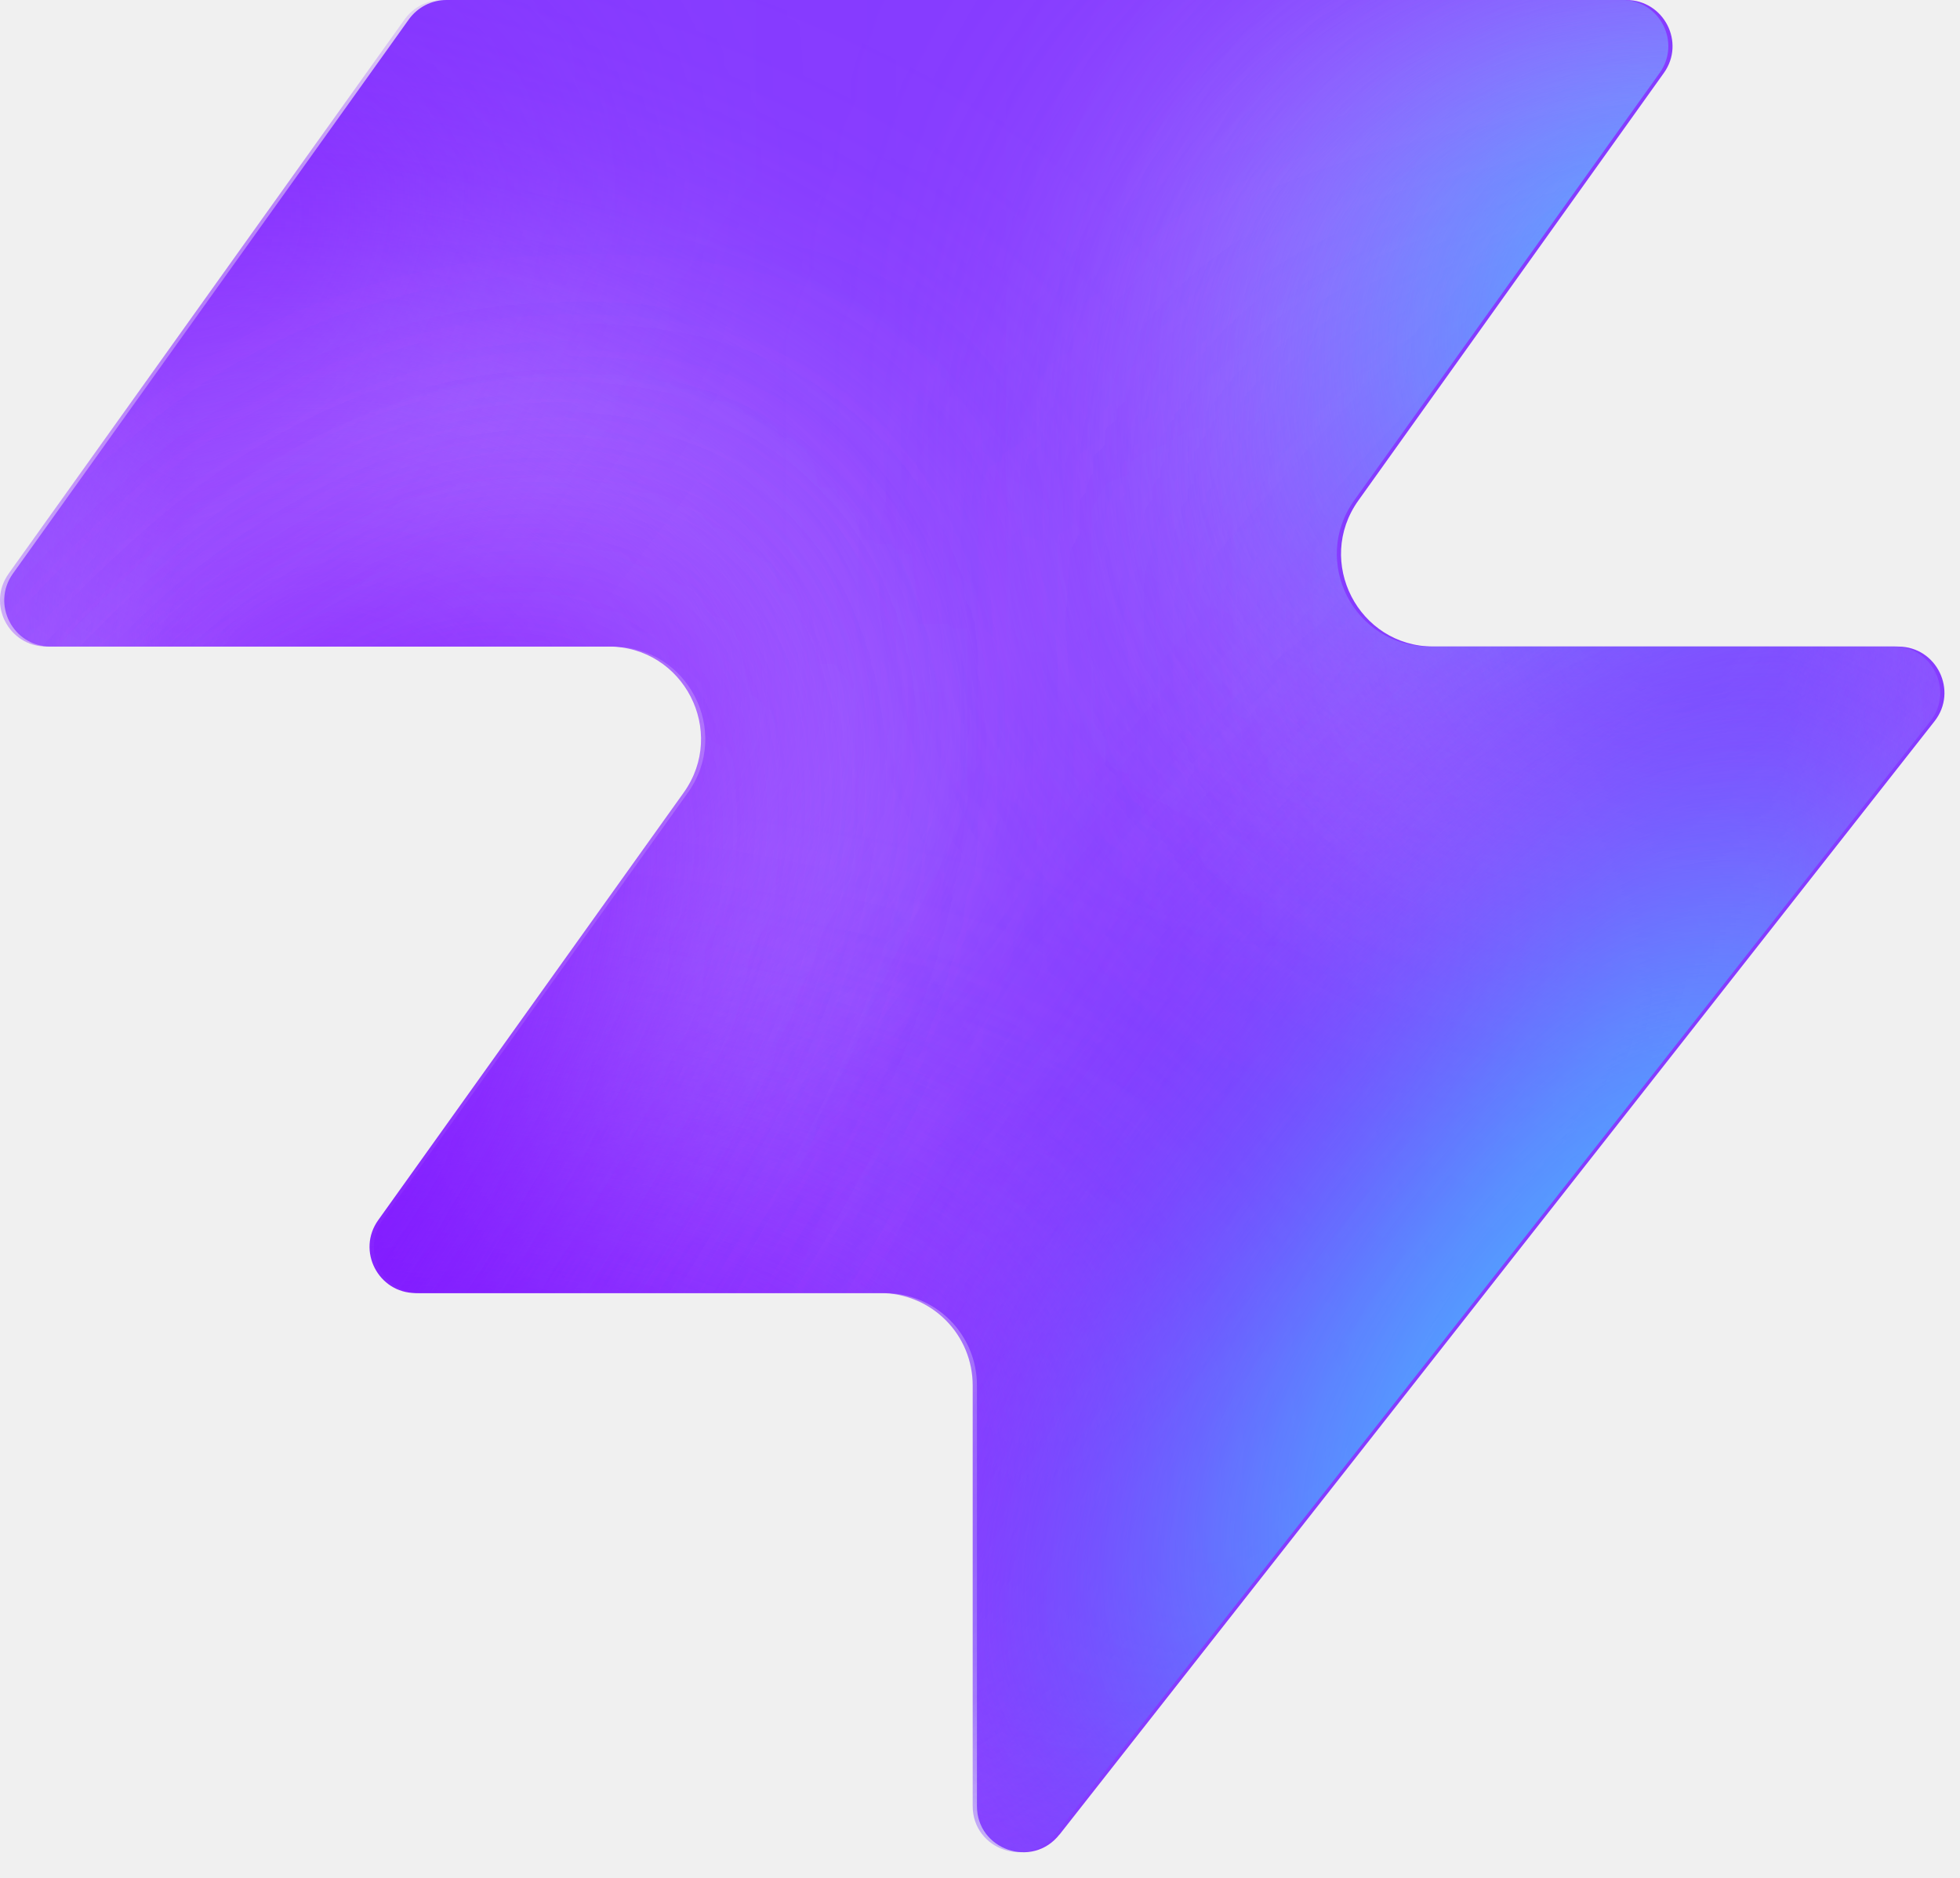
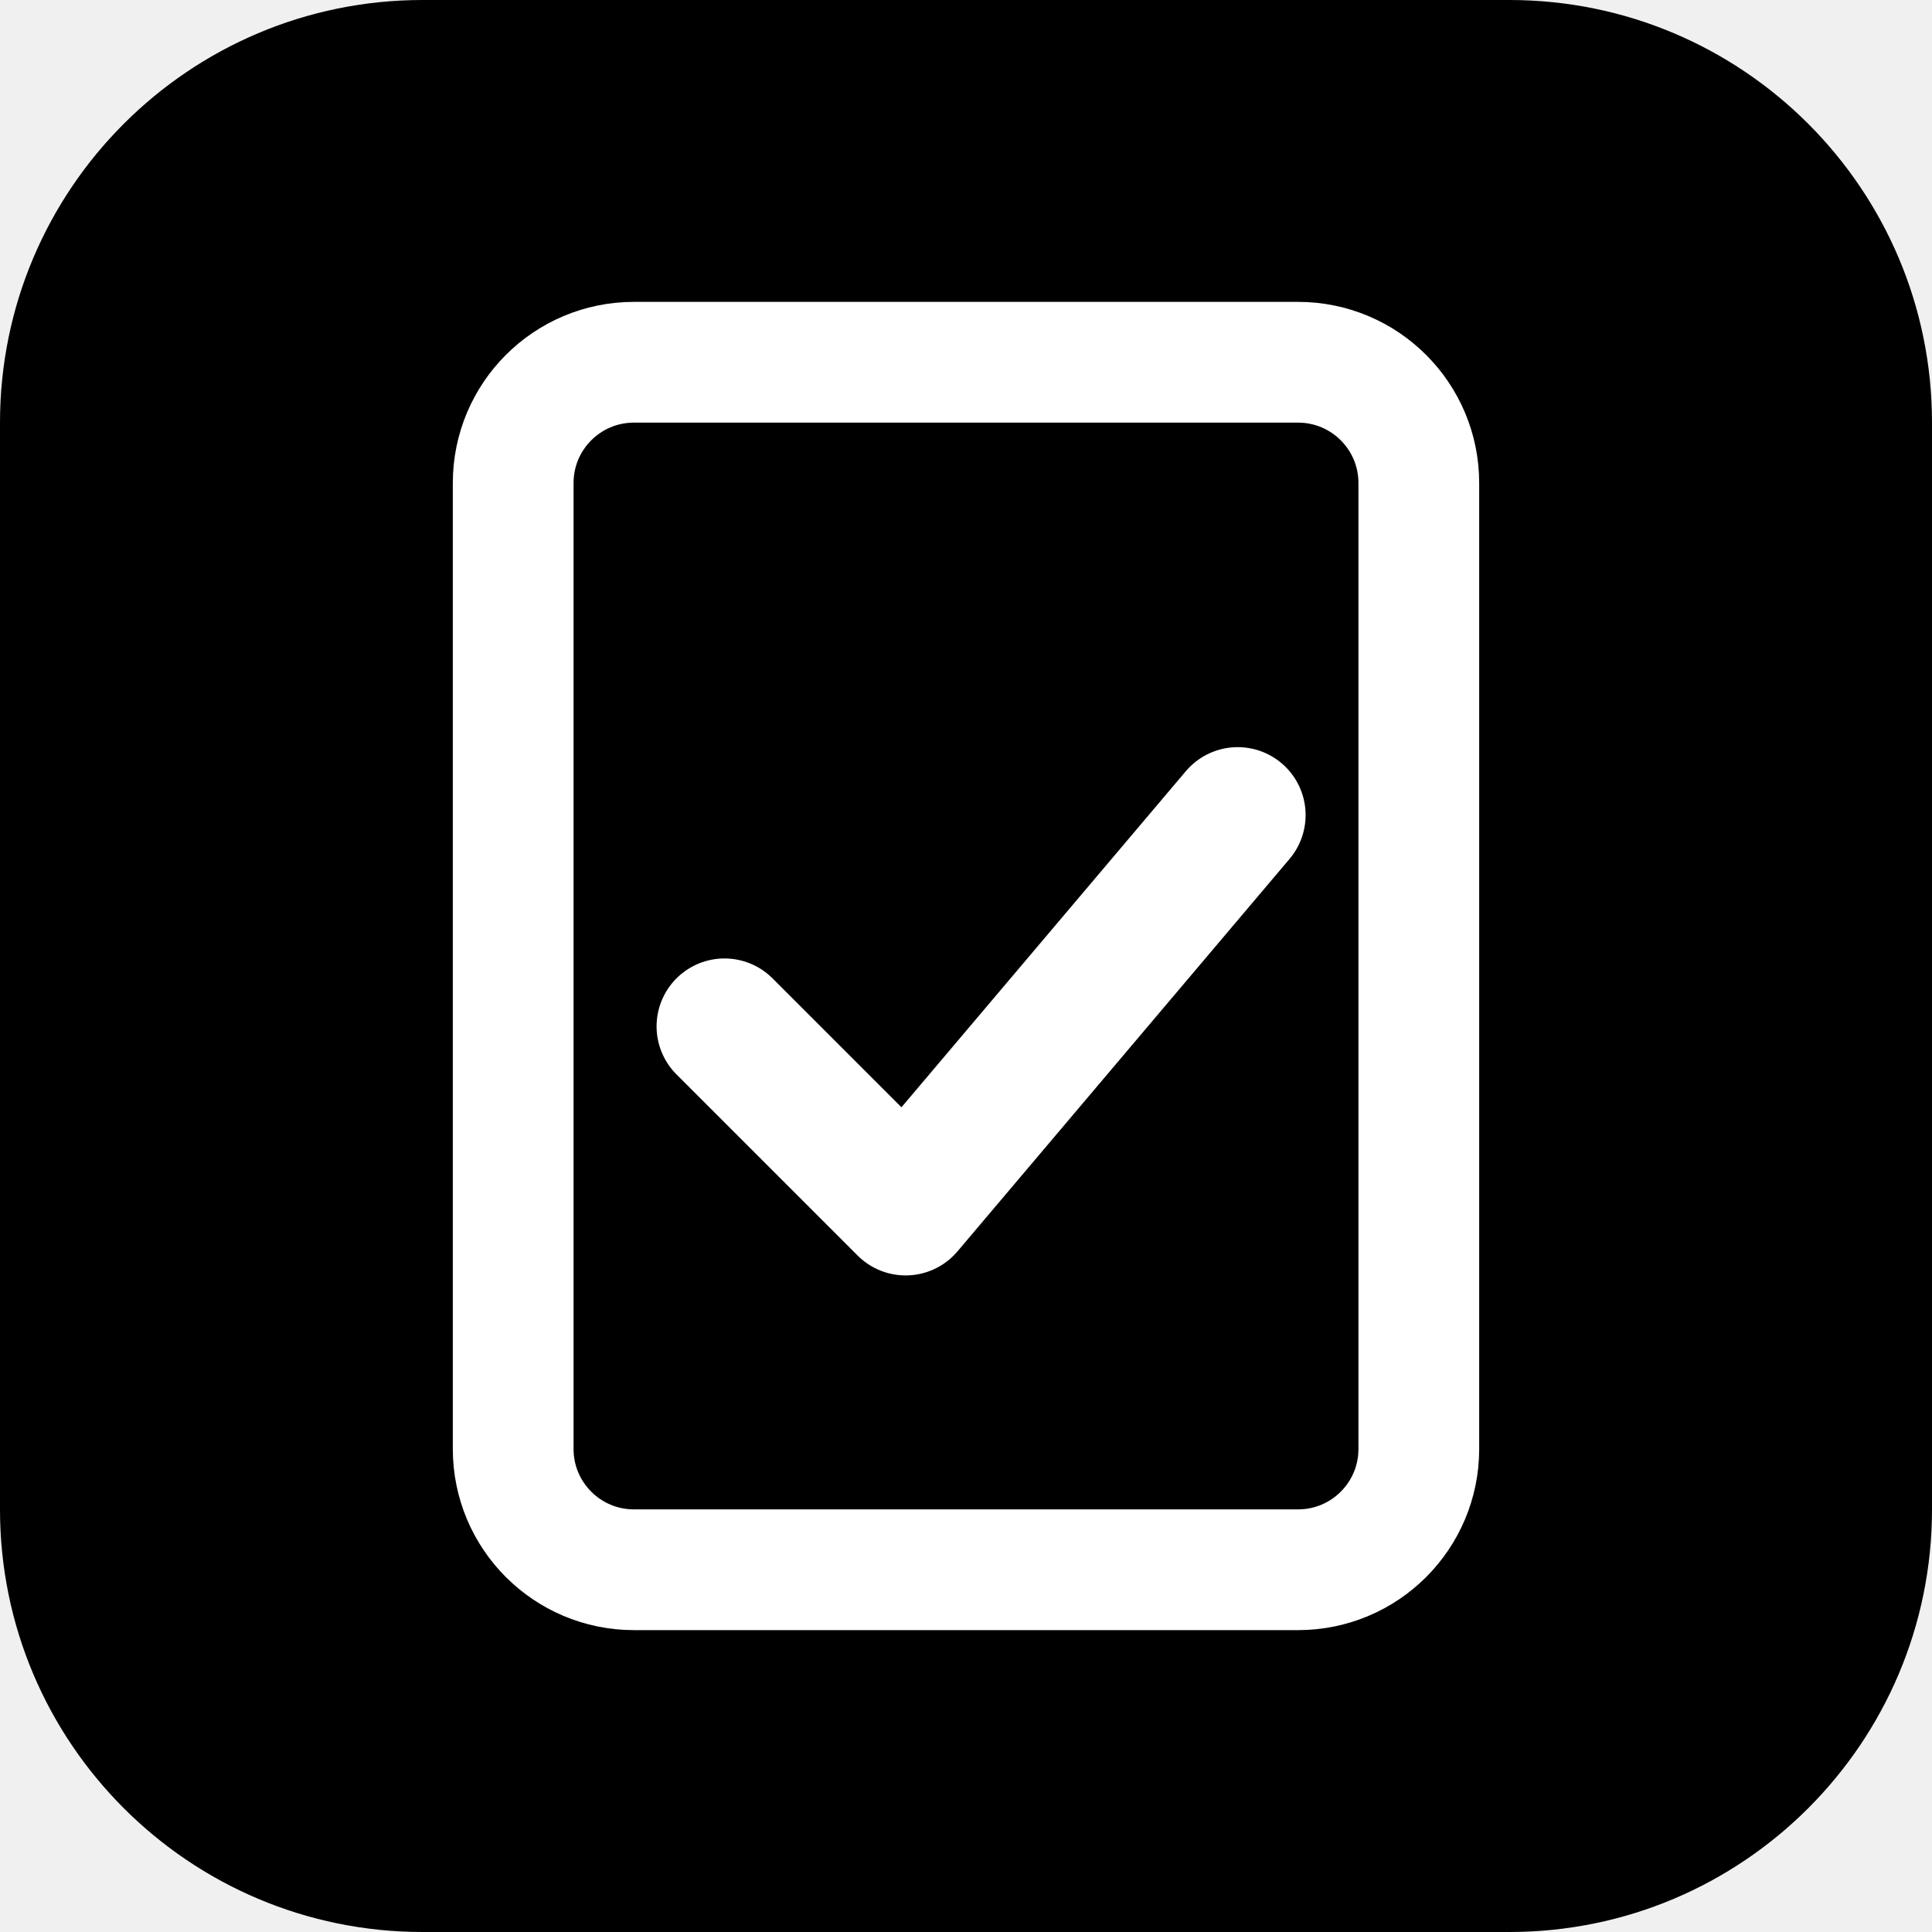
- <svg xmlns="http://www.w3.org/2000/svg" width="48" height="46" fill="none" viewBox="0 0 48 46">
-   <path fill="#863bff" d="M25.946 44.938c-.664.845-2.021.375-2.021-.698V33.937a2.26 2.26 0 0 0-2.262-2.262H10.287c-.92 0-1.456-1.04-.92-1.788l7.48-10.471c1.07-1.497 0-3.578-1.842-3.578H1.237c-.92 0-1.456-1.04-.92-1.788L10.013.474c.214-.297.556-.474.92-.474h28.894c.92 0 1.456 1.04.92 1.788l-7.48 10.471c-1.07 1.498 0 3.579 1.842 3.579h11.377c.943 0 1.473 1.088.89 1.83L25.947 44.94z" style="fill:#863bff;fill:color(display-p3 .525 .23 1);fill-opacity:1" />
-   <mask id="a" width="48" height="46" x="0" y="0" maskUnits="userSpaceOnUse" style="mask-type:alpha">
-     <path fill="#000" d="M25.842 44.938c-.664.844-2.021.375-2.021-.698V33.937a2.26 2.26 0 0 0-2.262-2.262H10.183c-.92 0-1.456-1.04-.92-1.788l7.48-10.471c1.07-1.498 0-3.579-1.842-3.579H1.133c-.92 0-1.456-1.04-.92-1.787L9.91.473c.214-.297.556-.474.92-.474h28.894c.92 0 1.456 1.04.92 1.788l-7.48 10.471c-1.07 1.498 0 3.578 1.842 3.578h11.377c.943 0 1.473 1.088.89 1.832L25.843 44.94z" style="fill:#000;fill-opacity:1" />
-   </mask>
-   <g mask="url(#a)">
-     <g filter="url(#b)">
-       <ellipse cx="5.508" cy="14.704" fill="#ede6ff" rx="5.508" ry="14.704" style="fill:#ede6ff;fill:color(display-p3 .927 .903 1);fill-opacity:1" transform="matrix(.00324 1 1 -.00324 -4.47 31.516)" />
-     </g>
-     <g filter="url(#c)">
-       <ellipse cx="10.399" cy="29.851" fill="#ede6ff" rx="10.399" ry="29.851" style="fill:#ede6ff;fill:color(display-p3 .927 .903 1);fill-opacity:1" transform="matrix(.00324 1 1 -.00324 -39.328 7.883)" />
-     </g>
-     <g filter="url(#d)">
-       <ellipse cx="5.508" cy="30.487" fill="#7e14ff" rx="5.508" ry="30.487" style="fill:#7e14ff;fill:color(display-p3 .492 .077 1);fill-opacity:1" transform="rotate(89.814 -25.913 -14.639)scale(1 -1)" />
-     </g>
-     <g filter="url(#e)">
-       <ellipse cx="5.508" cy="30.599" fill="#7e14ff" rx="5.508" ry="30.599" style="fill:#7e14ff;fill:color(display-p3 .492 .077 1);fill-opacity:1" transform="rotate(89.814 -32.644 -3.334)scale(1 -1)" />
-     </g>
-     <g filter="url(#f)">
-       <ellipse cx="5.508" cy="30.599" fill="#7e14ff" rx="5.508" ry="30.599" style="fill:#7e14ff;fill:color(display-p3 .492 .077 1);fill-opacity:1" transform="matrix(.00324 1 1 -.00324 -34.34 30.47)" />
-     </g>
-     <g filter="url(#g)">
-       <ellipse cx="14.072" cy="22.078" fill="#ede6ff" rx="14.072" ry="22.078" style="fill:#ede6ff;fill:color(display-p3 .927 .903 1);fill-opacity:1" transform="rotate(93.35 24.506 48.493)scale(-1 1)" />
-     </g>
-     <g filter="url(#h)">
-       <ellipse cx="3.47" cy="21.501" fill="#7e14ff" rx="3.47" ry="21.501" style="fill:#7e14ff;fill:color(display-p3 .492 .077 1);fill-opacity:1" transform="rotate(89.009 28.708 47.59)scale(-1 1)" />
-     </g>
-     <g filter="url(#i)">
-       <ellipse cx="3.47" cy="21.501" fill="#7e14ff" rx="3.47" ry="21.501" style="fill:#7e14ff;fill:color(display-p3 .492 .077 1);fill-opacity:1" transform="rotate(89.009 28.708 47.59)scale(-1 1)" />
-     </g>
-     <g filter="url(#j)">
-       <ellipse cx=".387" cy="8.972" fill="#7e14ff" rx="4.407" ry="29.108" style="fill:#7e14ff;fill:color(display-p3 .492 .077 1);fill-opacity:1" transform="rotate(39.51 .387 8.972)" />
-     </g>
-     <g filter="url(#k)">
-       <ellipse cx="47.523" cy="-6.092" fill="#7e14ff" rx="4.407" ry="29.108" style="fill:#7e14ff;fill:color(display-p3 .492 .077 1);fill-opacity:1" transform="rotate(37.892 47.523 -6.092)" />
-     </g>
-     <g filter="url(#l)">
-       <ellipse cx="41.412" cy="6.333" fill="#47bfff" rx="5.971" ry="9.665" style="fill:#47bfff;fill:color(display-p3 .28 .748 1);fill-opacity:1" transform="rotate(37.892 41.412 6.333)" />
-     </g>
-     <g filter="url(#m)">
-       <ellipse cx="-1.879" cy="38.332" fill="#7e14ff" rx="4.407" ry="29.108" style="fill:#7e14ff;fill:color(display-p3 .492 .077 1);fill-opacity:1" transform="rotate(37.892 -1.88 38.332)" />
-     </g>
-     <g filter="url(#n)">
-       <ellipse cx="-1.879" cy="38.332" fill="#7e14ff" rx="4.407" ry="29.108" style="fill:#7e14ff;fill:color(display-p3 .492 .077 1);fill-opacity:1" transform="rotate(37.892 -1.88 38.332)" />
-     </g>
-     <g filter="url(#o)">
-       <ellipse cx="35.651" cy="29.907" fill="#7e14ff" rx="4.407" ry="29.108" style="fill:#7e14ff;fill:color(display-p3 .492 .077 1);fill-opacity:1" transform="rotate(37.892 35.651 29.907)" />
-     </g>
-     <g filter="url(#p)">
-       <ellipse cx="38.418" cy="32.4" fill="#47bfff" rx="5.971" ry="15.297" style="fill:#47bfff;fill:color(display-p3 .28 .748 1);fill-opacity:1" transform="rotate(37.892 38.418 32.4)" />
-     </g>
-   </g>
-   <defs>
-     <filter id="b" width="60.045" height="41.654" x="-19.77" y="16.149" color-interpolation-filters="sRGB" filterUnits="userSpaceOnUse">
-       <feFlood flood-opacity="0" result="BackgroundImageFix" />
-       <feBlend in="SourceGraphic" in2="BackgroundImageFix" result="shape" />
-       <feGaussianBlur result="effect1_foregroundBlur_2002_17158" stdDeviation="7.659" />
-     </filter>
-     <filter id="c" width="90.34" height="51.437" x="-54.613" y="-7.533" color-interpolation-filters="sRGB" filterUnits="userSpaceOnUse">
-       <feFlood flood-opacity="0" result="BackgroundImageFix" />
-       <feBlend in="SourceGraphic" in2="BackgroundImageFix" result="shape" />
-       <feGaussianBlur result="effect1_foregroundBlur_2002_17158" stdDeviation="7.659" />
-     </filter>
-     <filter id="d" width="79.355" height="29.4" x="-49.64" y="2.03" color-interpolation-filters="sRGB" filterUnits="userSpaceOnUse">
-       <feFlood flood-opacity="0" result="BackgroundImageFix" />
-       <feBlend in="SourceGraphic" in2="BackgroundImageFix" result="shape" />
-       <feGaussianBlur result="effect1_foregroundBlur_2002_17158" stdDeviation="4.596" />
-     </filter>
-     <filter id="e" width="79.579" height="29.4" x="-45.045" y="20.029" color-interpolation-filters="sRGB" filterUnits="userSpaceOnUse">
-       <feFlood flood-opacity="0" result="BackgroundImageFix" />
-       <feBlend in="SourceGraphic" in2="BackgroundImageFix" result="shape" />
-       <feGaussianBlur result="effect1_foregroundBlur_2002_17158" stdDeviation="4.596" />
-     </filter>
-     <filter id="f" width="79.579" height="29.4" x="-43.513" y="21.178" color-interpolation-filters="sRGB" filterUnits="userSpaceOnUse">
-       <feFlood flood-opacity="0" result="BackgroundImageFix" />
-       <feBlend in="SourceGraphic" in2="BackgroundImageFix" result="shape" />
-       <feGaussianBlur result="effect1_foregroundBlur_2002_17158" stdDeviation="4.596" />
-     </filter>
-     <filter id="g" width="74.749" height="58.852" x="15.756" y="-17.901" color-interpolation-filters="sRGB" filterUnits="userSpaceOnUse">
-       <feFlood flood-opacity="0" result="BackgroundImageFix" />
-       <feBlend in="SourceGraphic" in2="BackgroundImageFix" result="shape" />
-       <feGaussianBlur result="effect1_foregroundBlur_2002_17158" stdDeviation="7.659" />
-     </filter>
-     <filter id="h" width="61.377" height="25.362" x="23.548" y="2.284" color-interpolation-filters="sRGB" filterUnits="userSpaceOnUse">
-       <feFlood flood-opacity="0" result="BackgroundImageFix" />
-       <feBlend in="SourceGraphic" in2="BackgroundImageFix" result="shape" />
-       <feGaussianBlur result="effect1_foregroundBlur_2002_17158" stdDeviation="4.596" />
-     </filter>
-     <filter id="i" width="61.377" height="25.362" x="23.548" y="2.284" color-interpolation-filters="sRGB" filterUnits="userSpaceOnUse">
-       <feFlood flood-opacity="0" result="BackgroundImageFix" />
-       <feBlend in="SourceGraphic" in2="BackgroundImageFix" result="shape" />
-       <feGaussianBlur result="effect1_foregroundBlur_2002_17158" stdDeviation="4.596" />
-     </filter>
-     <filter id="j" width="56.045" height="63.649" x="-27.636" y="-22.853" color-interpolation-filters="sRGB" filterUnits="userSpaceOnUse">
-       <feFlood flood-opacity="0" result="BackgroundImageFix" />
-       <feBlend in="SourceGraphic" in2="BackgroundImageFix" result="shape" />
-       <feGaussianBlur result="effect1_foregroundBlur_2002_17158" stdDeviation="4.596" />
-     </filter>
-     <filter id="k" width="54.814" height="64.646" x="20.116" y="-38.415" color-interpolation-filters="sRGB" filterUnits="userSpaceOnUse">
-       <feFlood flood-opacity="0" result="BackgroundImageFix" />
-       <feBlend in="SourceGraphic" in2="BackgroundImageFix" result="shape" />
-       <feGaussianBlur result="effect1_foregroundBlur_2002_17158" stdDeviation="4.596" />
-     </filter>
-     <filter id="l" width="33.541" height="35.313" x="24.641" y="-11.323" color-interpolation-filters="sRGB" filterUnits="userSpaceOnUse">
-       <feFlood flood-opacity="0" result="BackgroundImageFix" />
-       <feBlend in="SourceGraphic" in2="BackgroundImageFix" result="shape" />
-       <feGaussianBlur result="effect1_foregroundBlur_2002_17158" stdDeviation="4.596" />
-     </filter>
-     <filter id="m" width="54.814" height="64.646" x="-29.286" y="6.009" color-interpolation-filters="sRGB" filterUnits="userSpaceOnUse">
-       <feFlood flood-opacity="0" result="BackgroundImageFix" />
-       <feBlend in="SourceGraphic" in2="BackgroundImageFix" result="shape" />
-       <feGaussianBlur result="effect1_foregroundBlur_2002_17158" stdDeviation="4.596" />
-     </filter>
-     <filter id="n" width="54.814" height="64.646" x="-29.286" y="6.009" color-interpolation-filters="sRGB" filterUnits="userSpaceOnUse">
-       <feFlood flood-opacity="0" result="BackgroundImageFix" />
-       <feBlend in="SourceGraphic" in2="BackgroundImageFix" result="shape" />
-       <feGaussianBlur result="effect1_foregroundBlur_2002_17158" stdDeviation="4.596" />
-     </filter>
-     <filter id="o" width="54.814" height="64.646" x="8.244" y="-2.416" color-interpolation-filters="sRGB" filterUnits="userSpaceOnUse">
-       <feFlood flood-opacity="0" result="BackgroundImageFix" />
-       <feBlend in="SourceGraphic" in2="BackgroundImageFix" result="shape" />
-       <feGaussianBlur result="effect1_foregroundBlur_2002_17158" stdDeviation="4.596" />
-     </filter>
-     <filter id="p" width="39.409" height="43.623" x="18.713" y="10.588" color-interpolation-filters="sRGB" filterUnits="userSpaceOnUse">
-       <feFlood flood-opacity="0" result="BackgroundImageFix" />
-       <feBlend in="SourceGraphic" in2="BackgroundImageFix" result="shape" />
-       <feGaussianBlur result="effect1_foregroundBlur_2002_17158" stdDeviation="4.596" />
-     </filter>
-   </defs>
+ <svg xmlns="http://www.w3.org/2000/svg" width="64" height="64" viewBox="0 0 64 64">
+   <rect width="64" height="64" rx="14" fill="oklch(0.68 0.16 35)" />
+   <rect x="17" y="12" width="30" height="40" rx="4" fill="none" stroke="#fff" stroke-width="4" />
+   <path d="M24 34l6 6 11-13" fill="none" stroke="#fff" stroke-width="4.5" stroke-linecap="round" stroke-linejoin="round" />
</svg>
